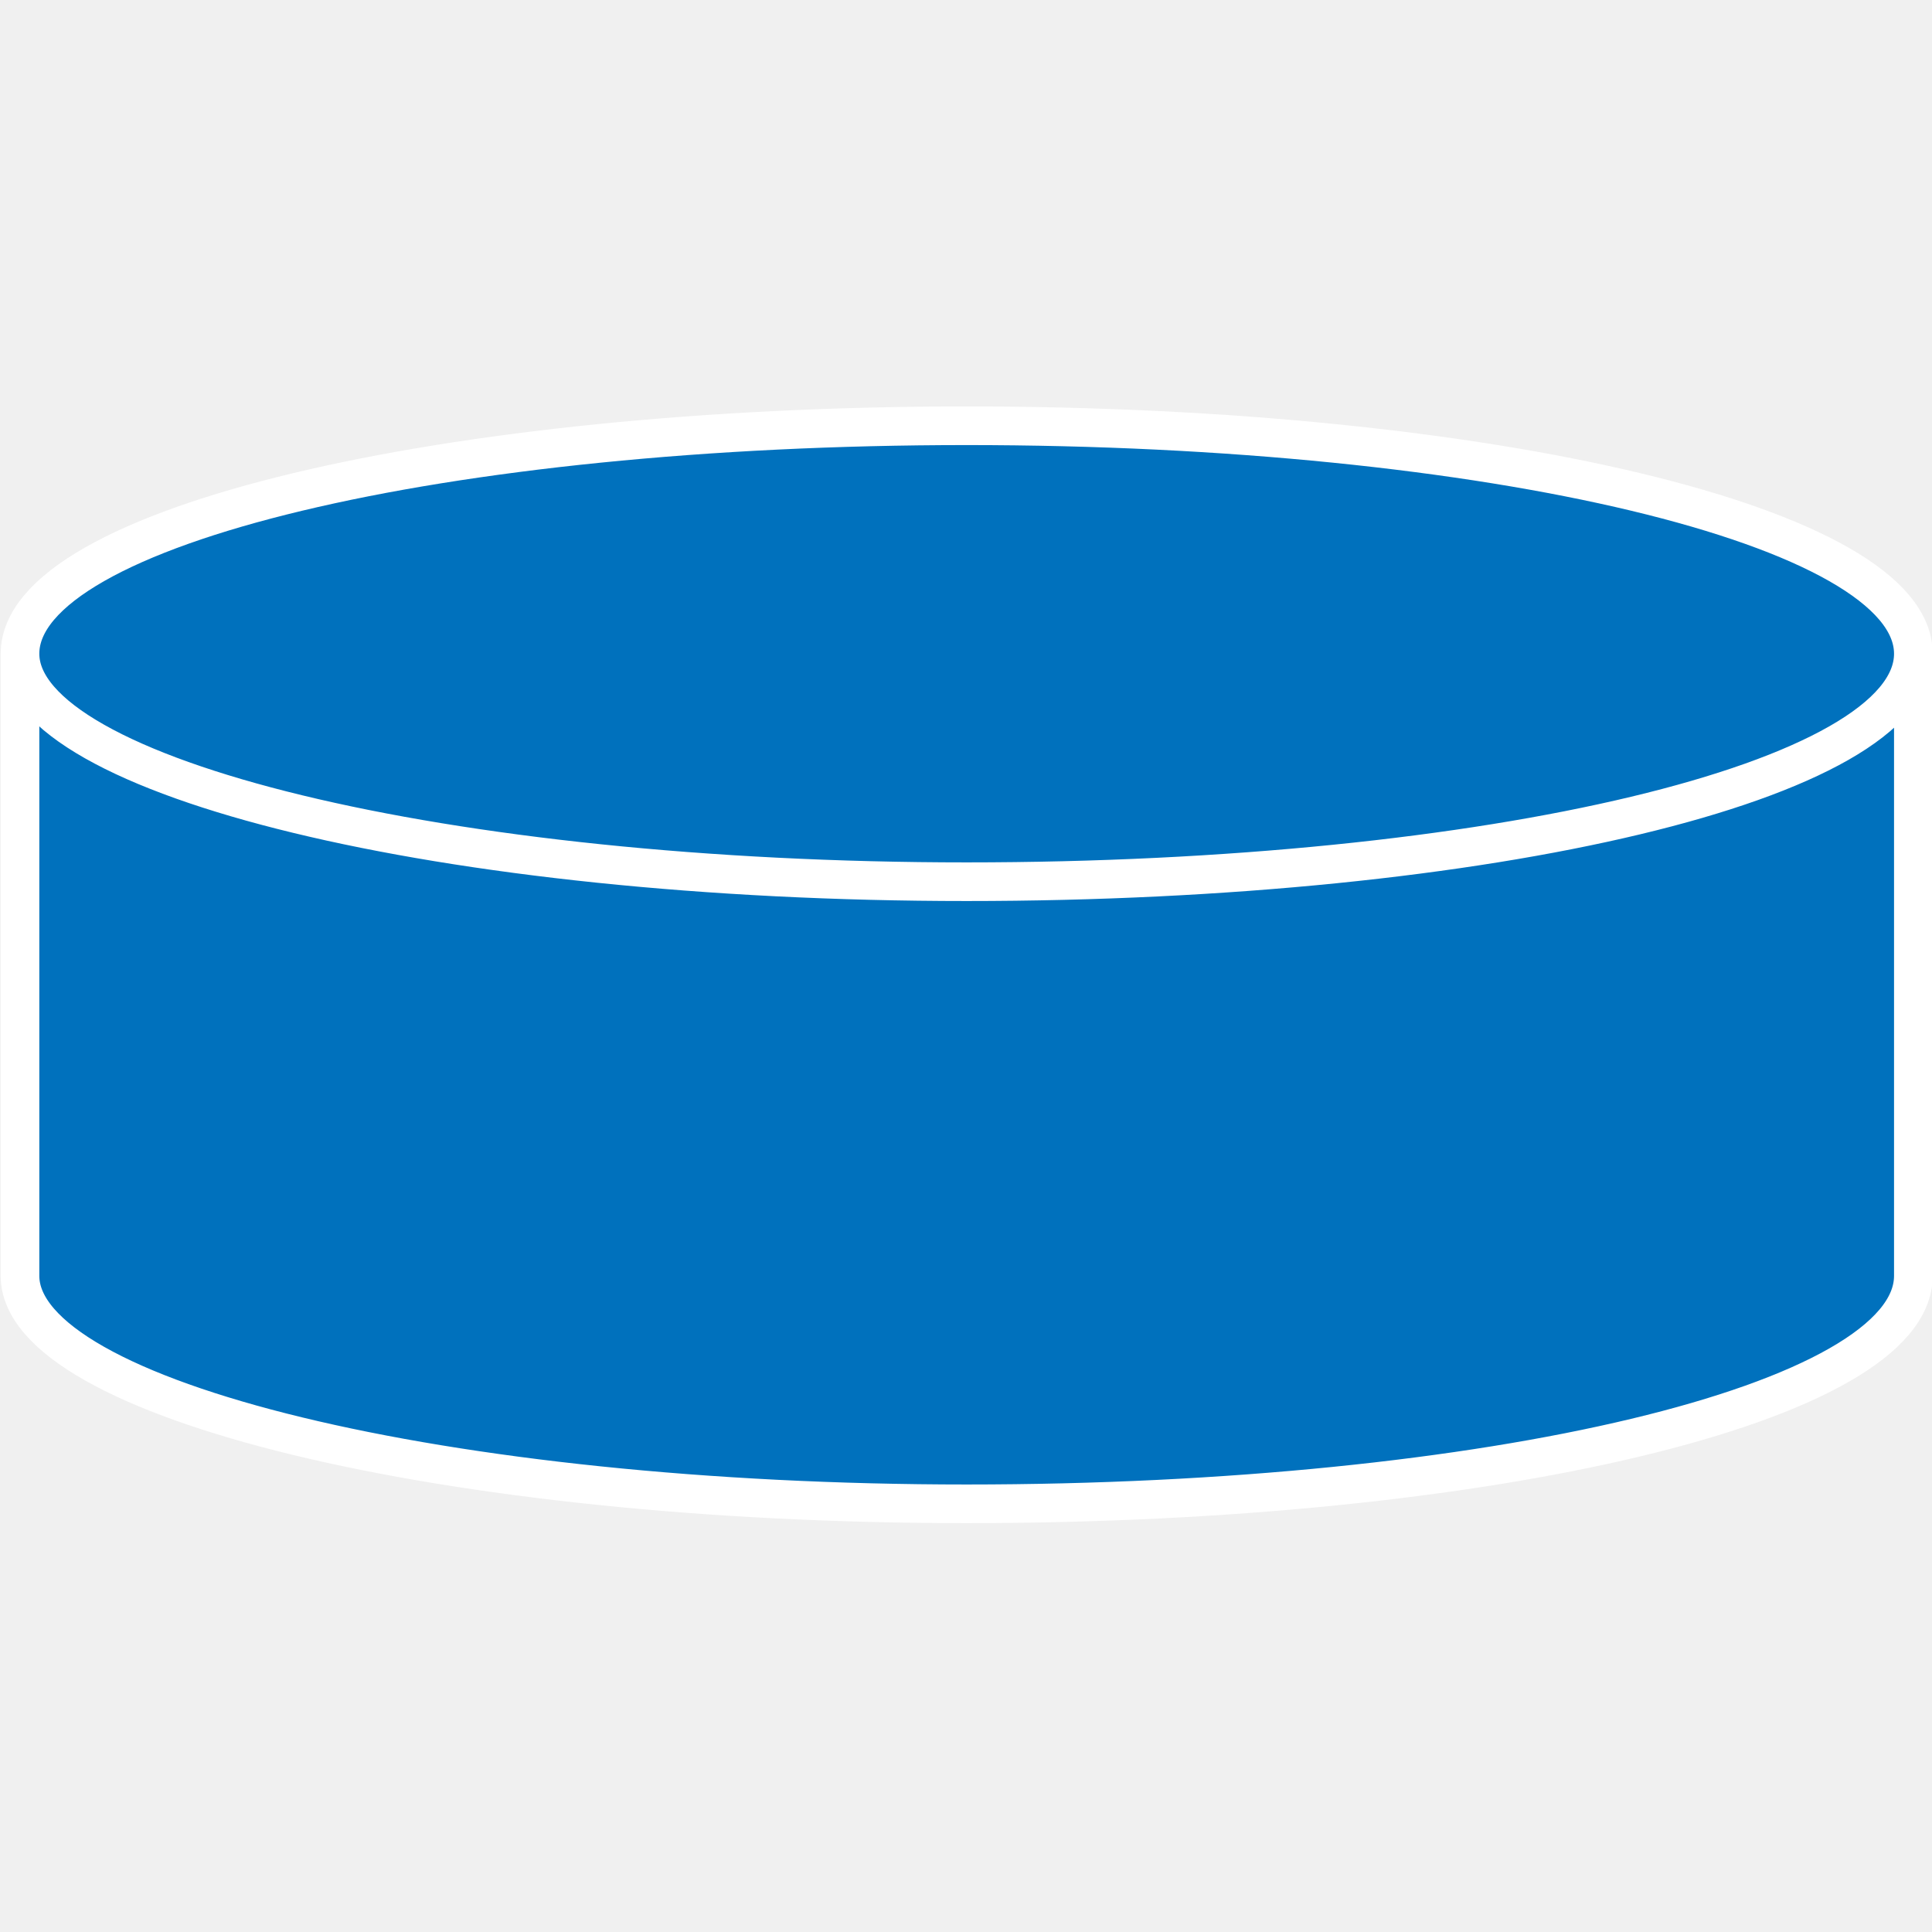
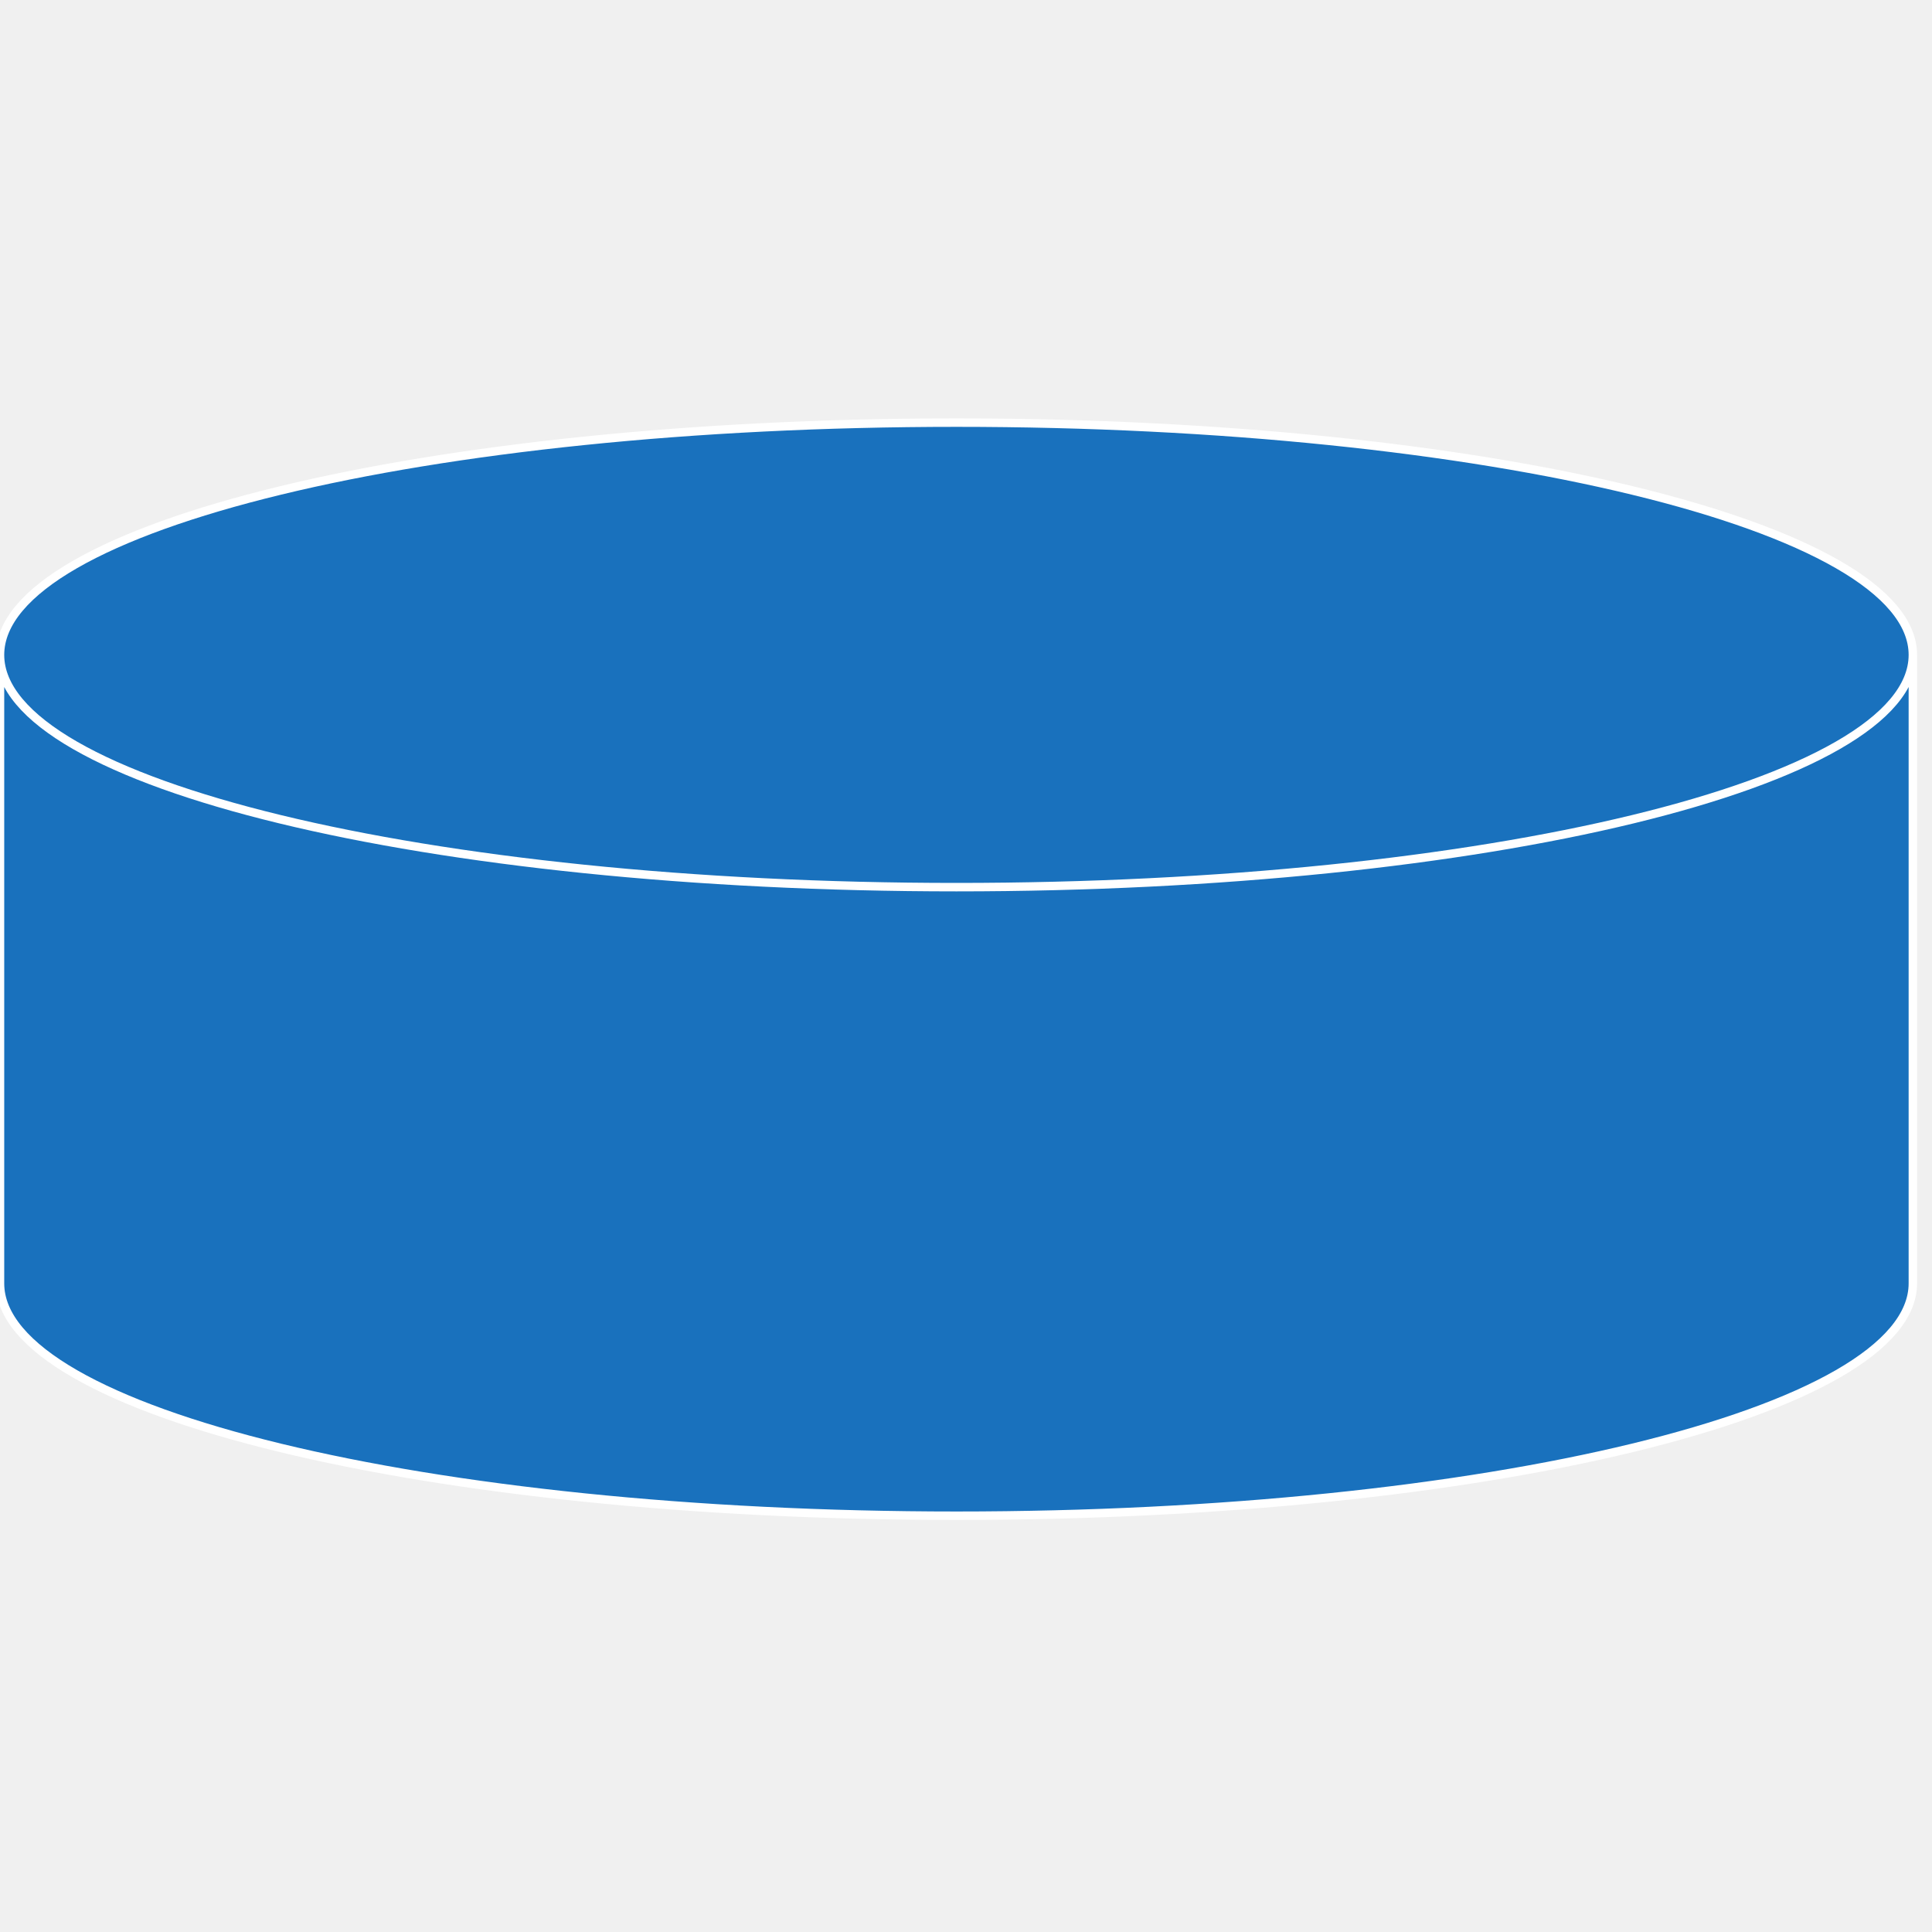
- <svg xmlns="http://www.w3.org/2000/svg" version="1.1" id="svg13826" x="0px" y="0px" viewBox="0 0 50 50" style="enable-background:new 0 0 50 50;" xml:space="preserve">
-   <style type="text/css">
- 	.st0{fill-rule:evenodd;clip-rule:evenodd;fill:#0071BD;}
- 	.st1{fill:none;stroke:#FFFFFF;stroke-linejoin:round;stroke-miterlimit:10;}
- </style>
-   <g id="layer1" transform="translate(-0.9926264,-1.174181)">
-     <g id="g3341" transform="translate(-0.1898329,0.4925891)">
-       <path id="path1114" class="st0" d="M1.7,17.6L1.7,17.6c0,3.3,11,5.9,24.5,5.9    c13.5,0,24.5-2.7,24.5-5.9v16.1c0,3.3-11,5.9-24.5,5.9c-13.5,0-24.5-2.7-24.5-5.9L1.7,17.6z" />
-       <path id="path1116" class="st0" d="M1.7,17.6L1.7,17.6c0-3.3,11-5.9,24.5-5.9    c13.5,0,24.5,2.7,24.5,5.9l0,0c0,3.3-11,5.9-24.5,5.9C12.7,23.6,1.7,20.9,1.7,17.6z" />
-       <path id="path1120" class="st1" d="M50.7,17.6L50.7,17.6c0,3.3-11,5.9-24.5,5.9    c-13.5,0-24.5-2.7-24.5-5.9l0,0c0-3.3,11-5.9,24.5-5.9C39.7,11.7,50.7,14.3,50.7,17.6v16.1c0,3.3-11,5.9-24.5,5.9    c-13.5,0-24.5-2.7-24.5-5.9V17.6" />
-     </g>
+ <svg xmlns="http://www.w3.org/2000/svg" width="32" height="32" viewBox="0 0 32 32" fill="none">
+   <g clip-path="url(#clip0)">
+     <path fill-rule="evenodd" clip-rule="evenodd" d="M0 10.847C0 12.975 7.083 14.694 15.842 14.694C24.6 14.694 31.683 12.975 31.683 10.847V21.257C31.683 23.385 24.6 25.105 15.842 25.105C7.083 25.105 0 23.385 0 21.257V10.847Z" fill="#1971BD" />
+     <path fill-rule="evenodd" clip-rule="evenodd" d="M0 10.847C0 8.72 7.083 7 15.842 7C24.6 7 31.683 8.72 31.683 10.847C31.683 12.975 24.6 14.694 15.842 14.694C7.083 14.694 0 12.975 0 10.847Z" fill="#1971BD" />
+     <path d="M31.683 10.847C31.683 12.975 24.6 14.694 15.842 14.694C7.083 14.694 0 12.975 0 10.847C0 8.72 7.083 7 15.842 7C24.6 7 31.683 8.72 31.683 10.847V21.257C31.683 23.385 24.6 25.105 15.842 25.105C7.083 25.105 0 23.385 0 21.257V10.847" stroke="white" stroke-width="0.14" stroke-linejoin="round" />
  </g>
+   <defs>
+     <clipPath id="clip0">
+       <rect width="32" height="32" fill="white" />
+     </clipPath>
+   </defs>
</svg>
